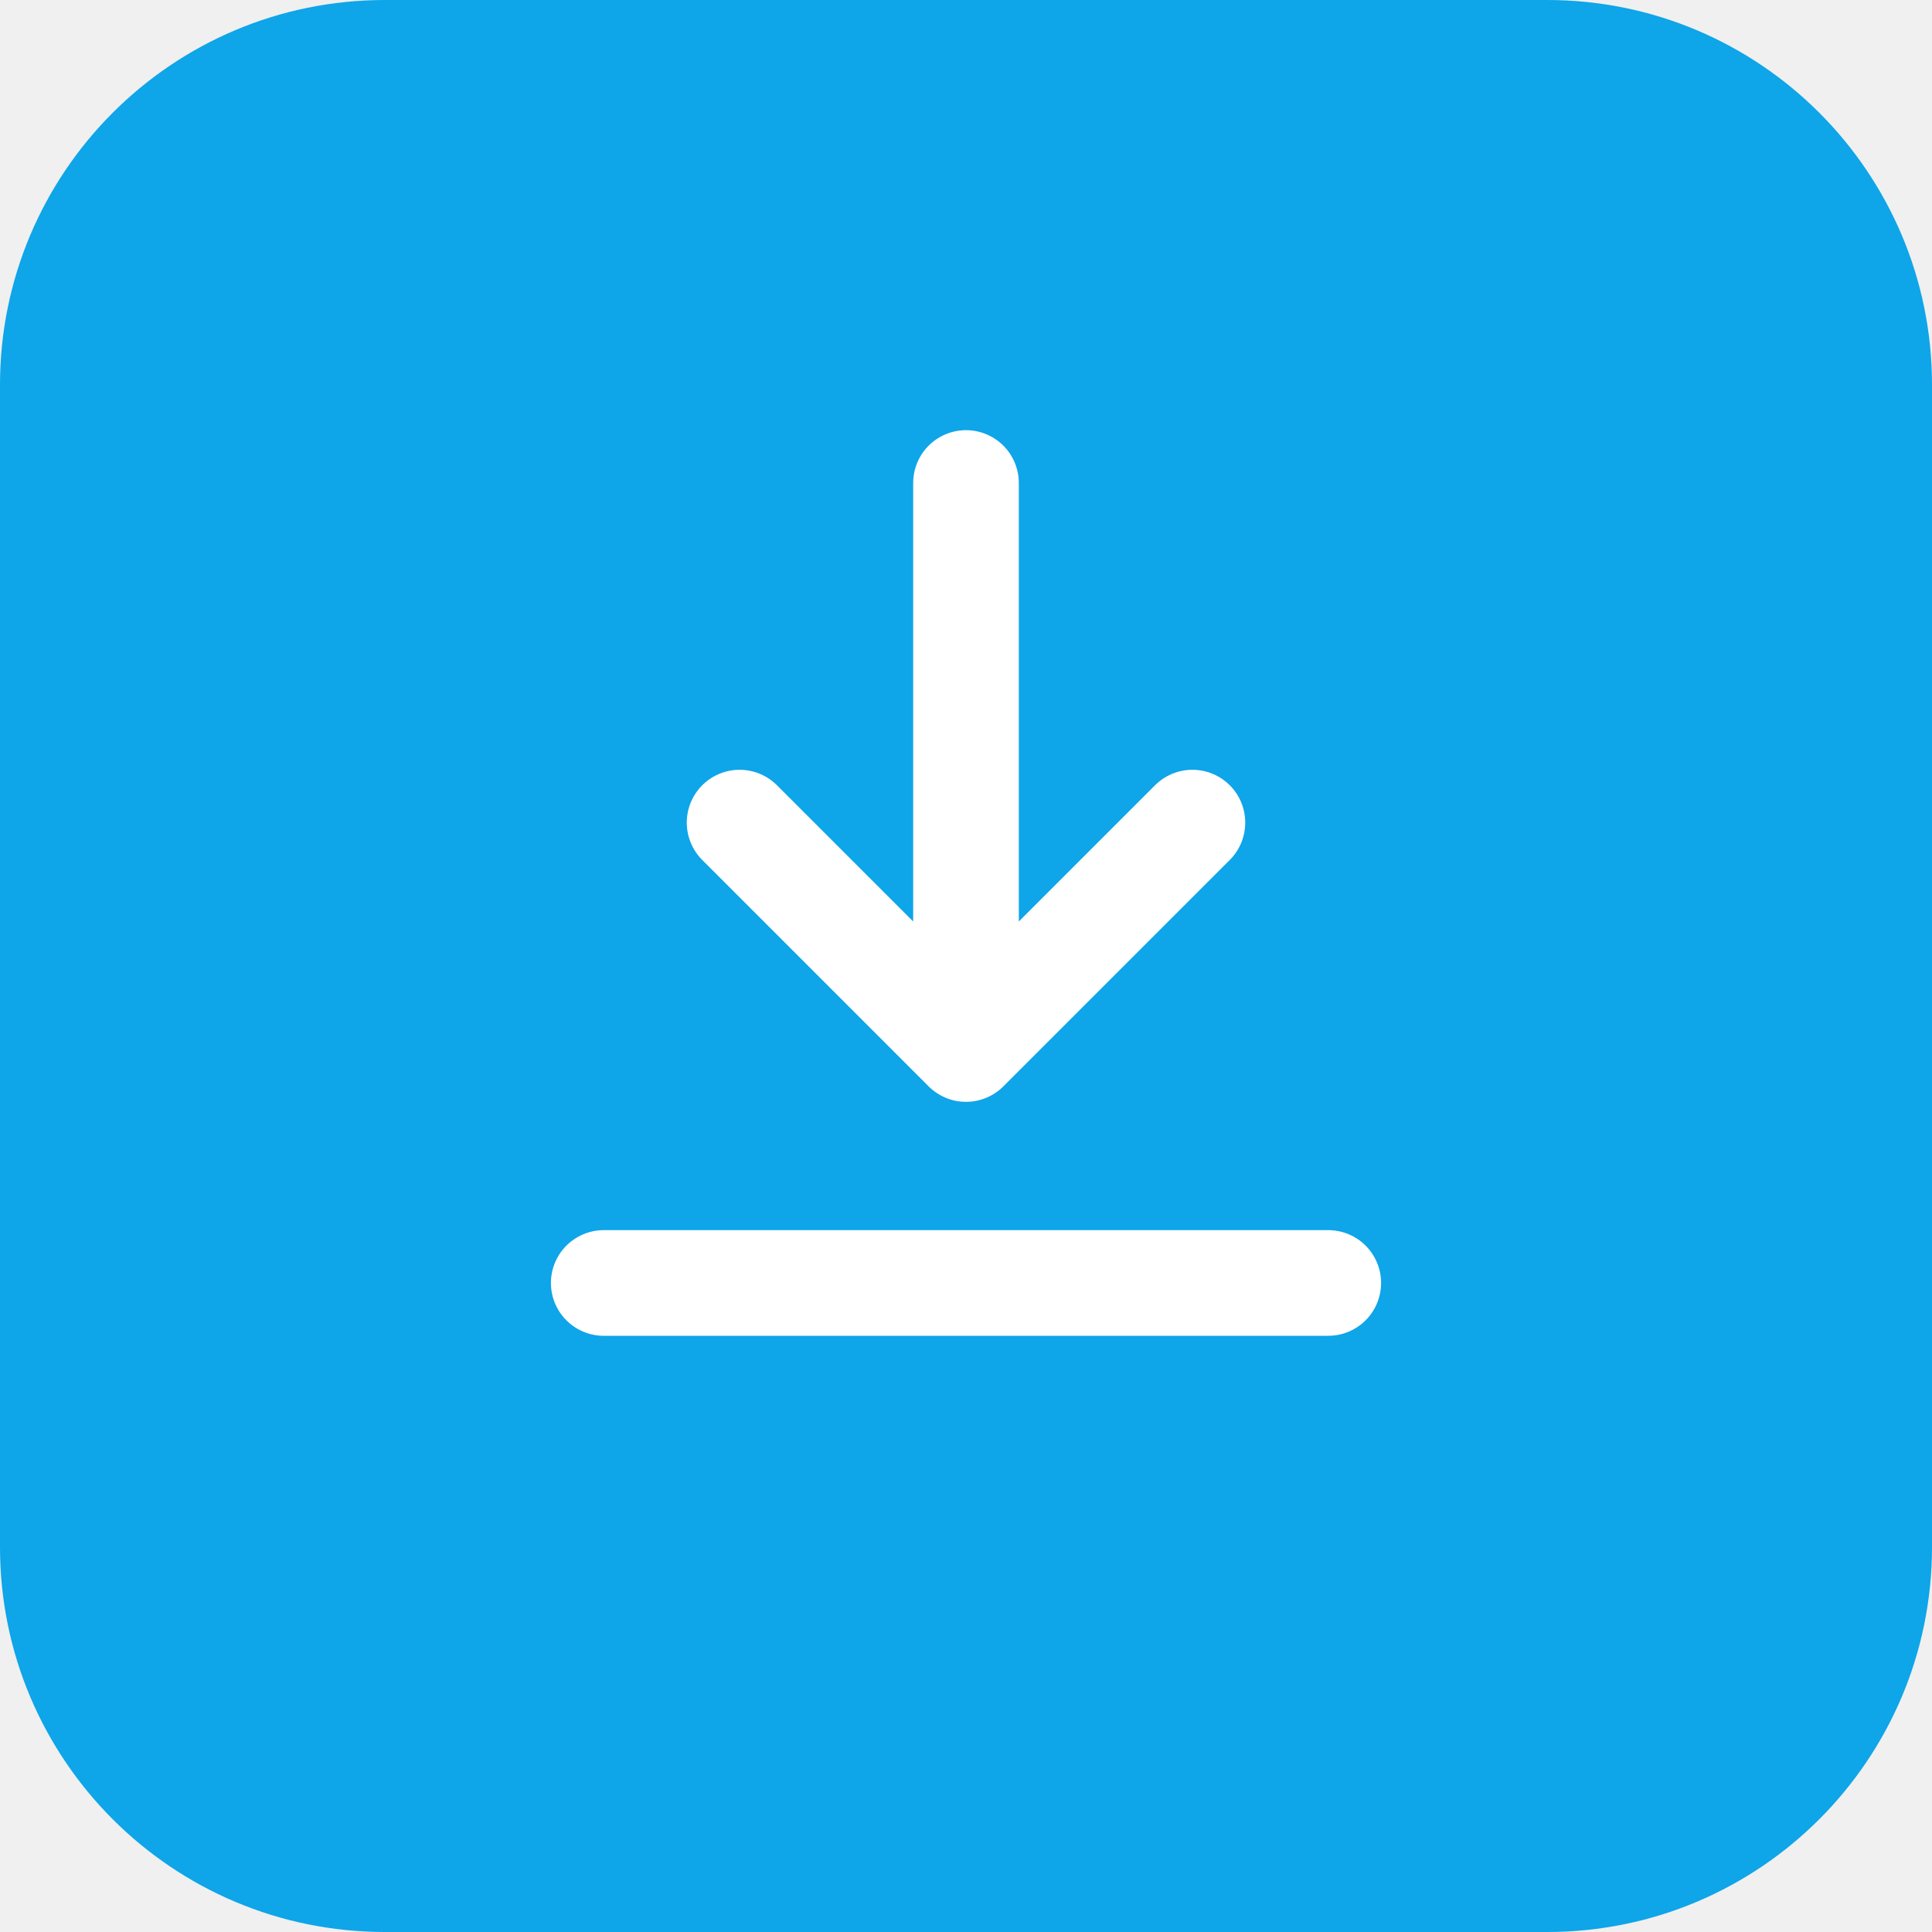
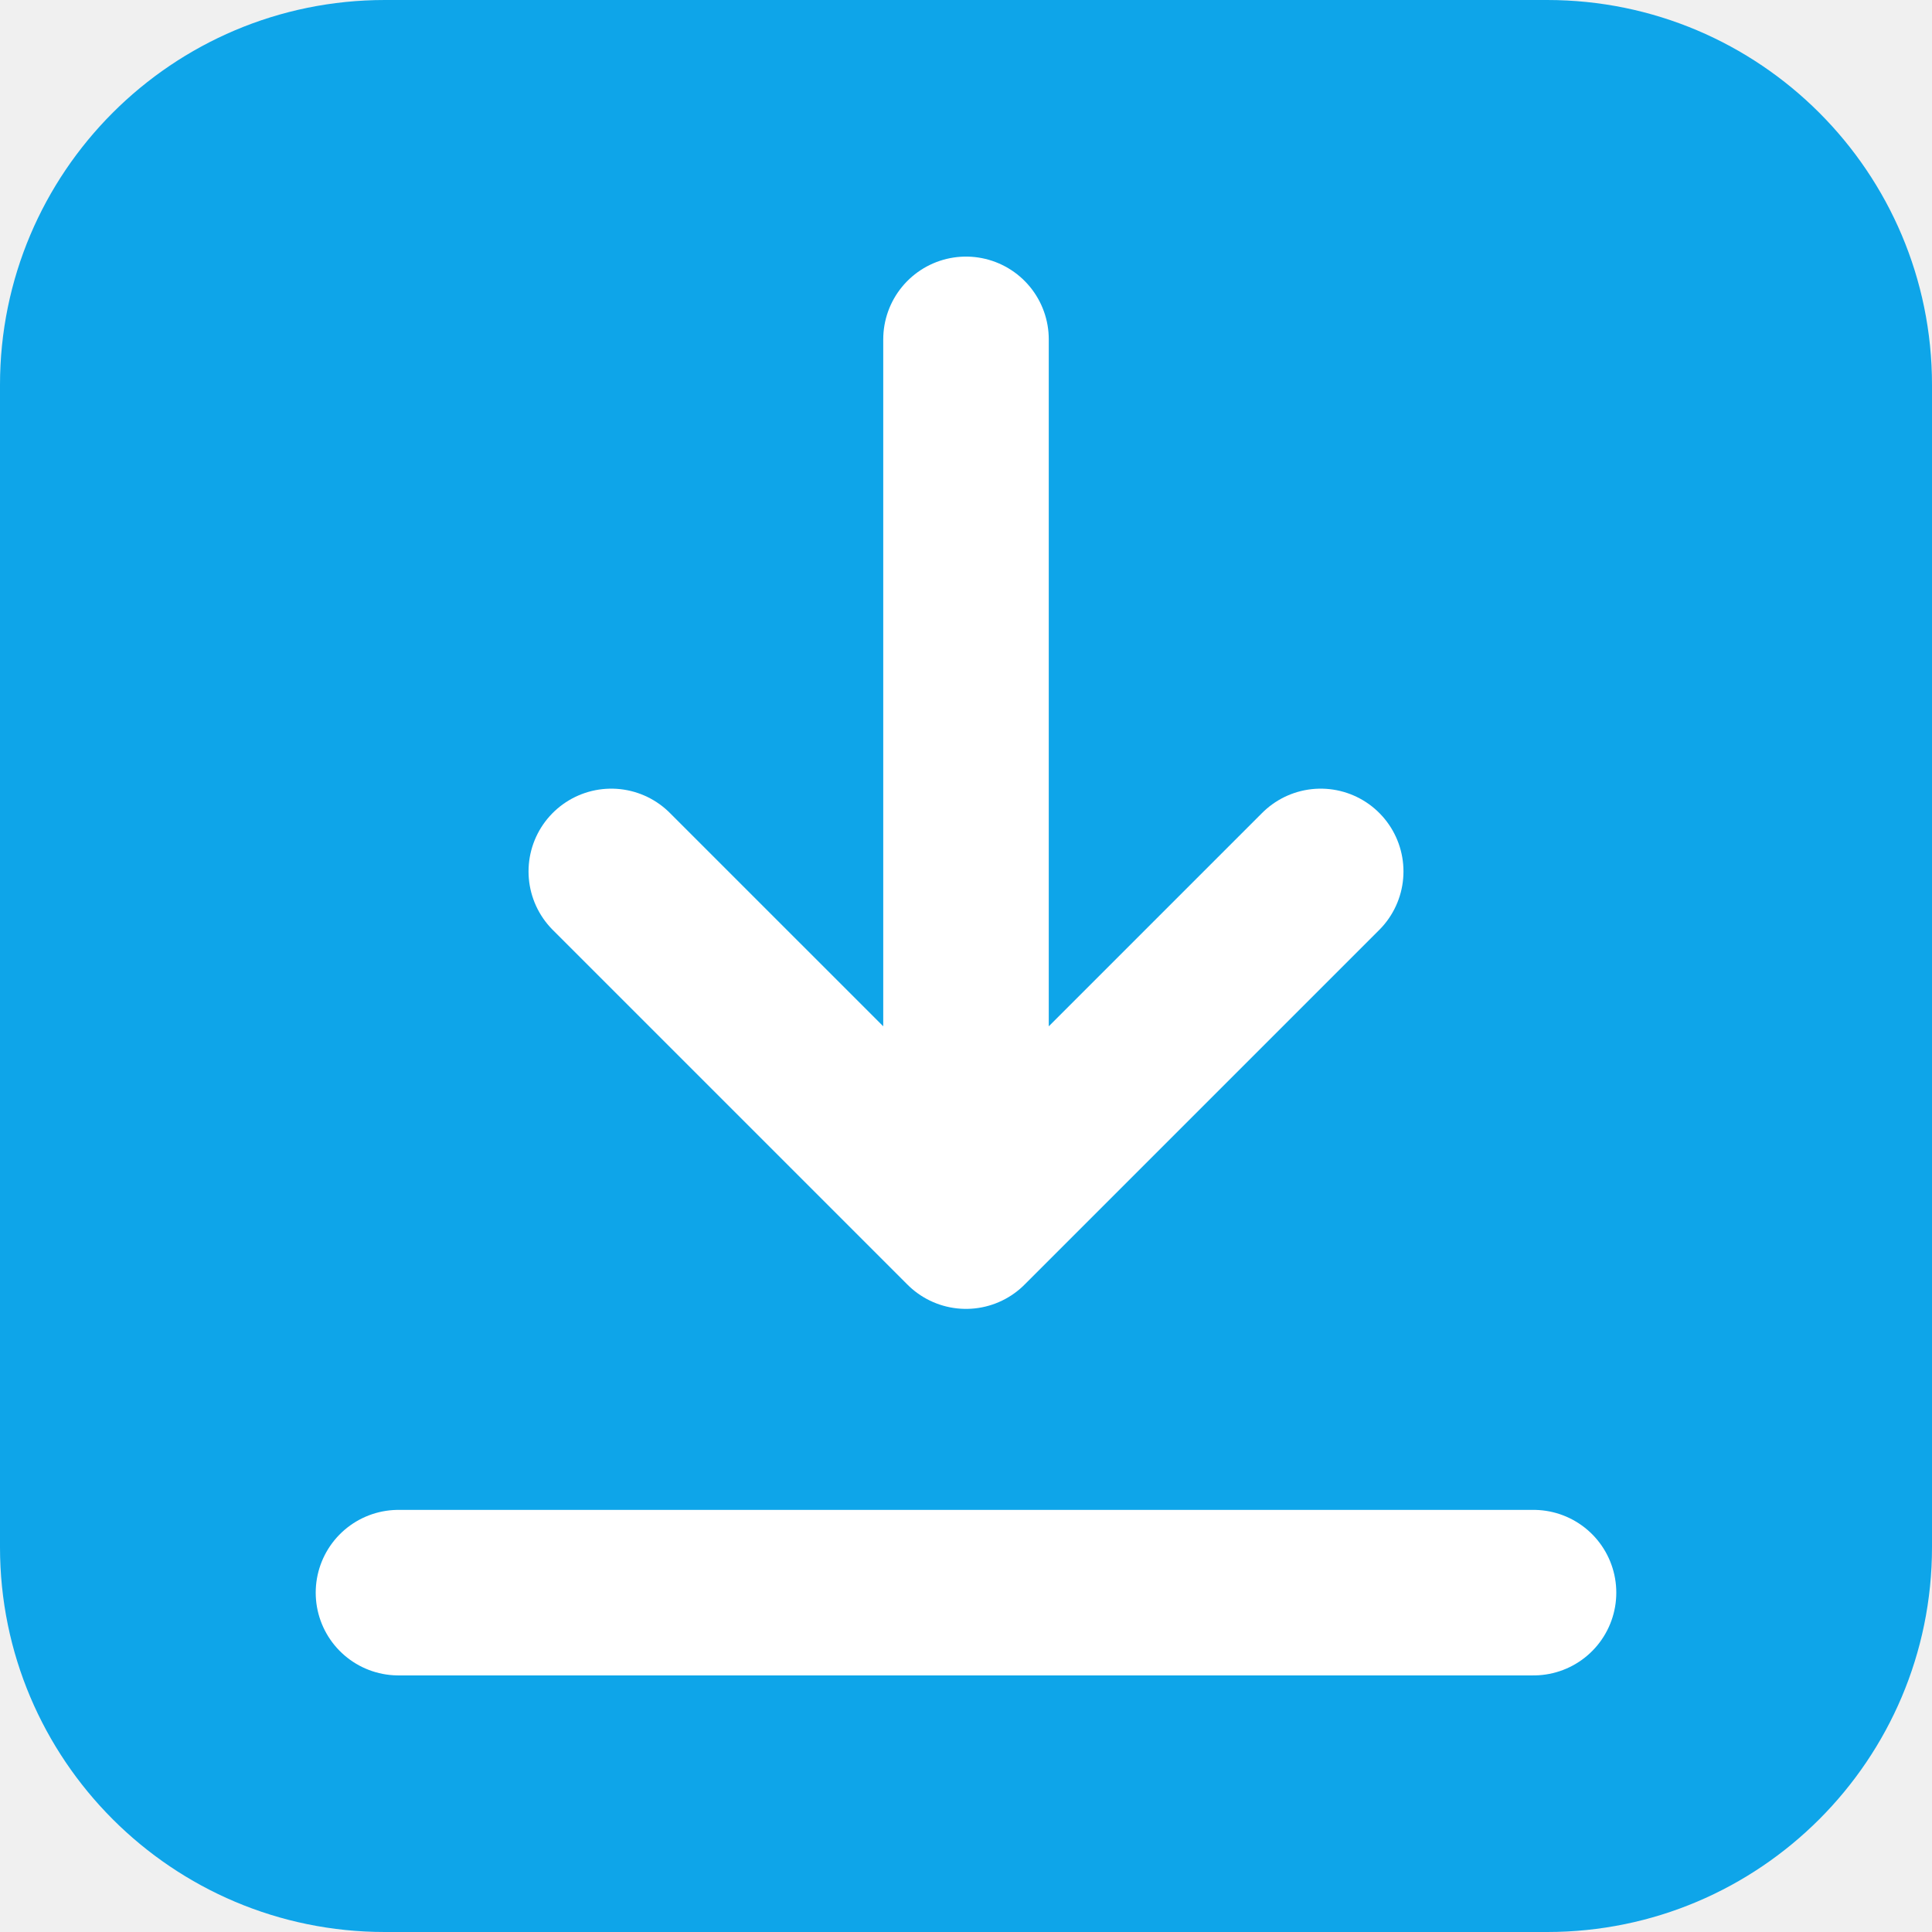
<svg xmlns="http://www.w3.org/2000/svg" viewBox="0 0 512 512">
  <rect width="512" height="512" rx="102" fill="#0ea5e9" />
-   <path d="M256 128v150M196 218l60 60 60-60M160 340h192" fill="none" stroke="#fff" stroke-width="28" stroke-linecap="round" stroke-linejoin="round" />
+   <g transform="translate(-145.067,-110.600) scale(1.56667)">
+     <path d="M256 128v150M196 218l60 60 60-60M160 340h192" fill="none" stroke="#fff" stroke-width="28" stroke-linecap="round" stroke-linejoin="round" />
+   </g>
</svg>
